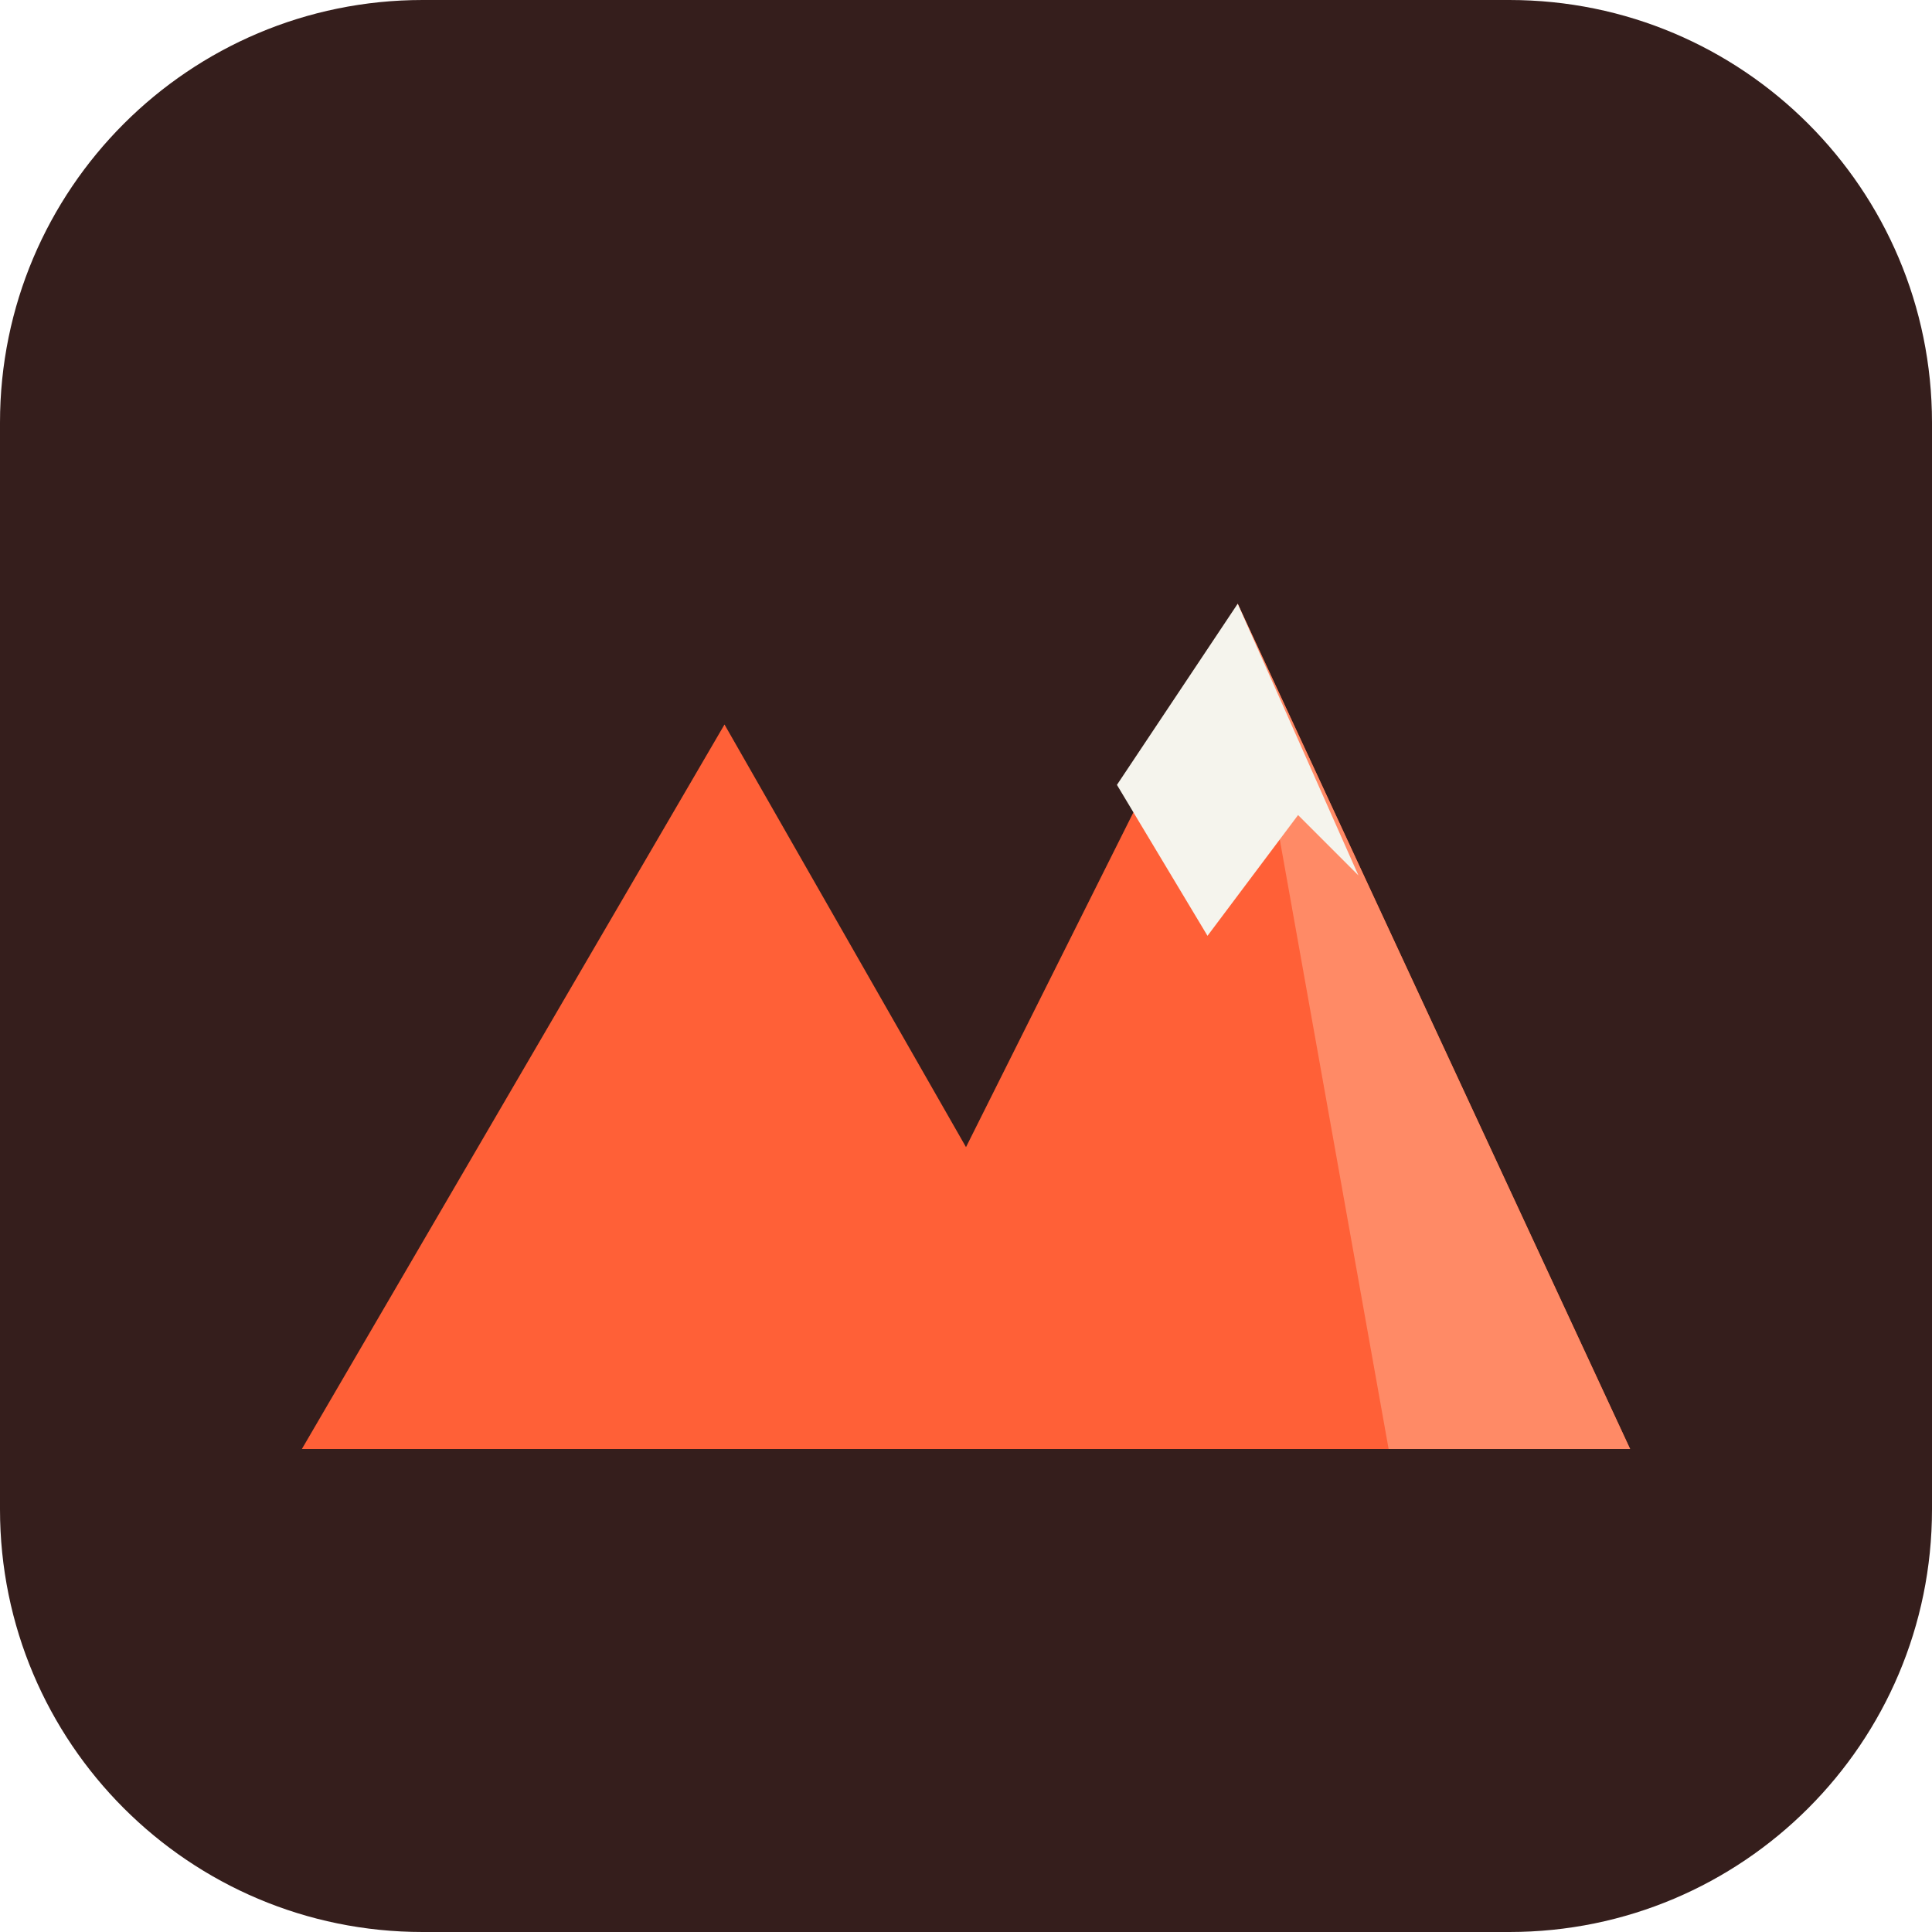
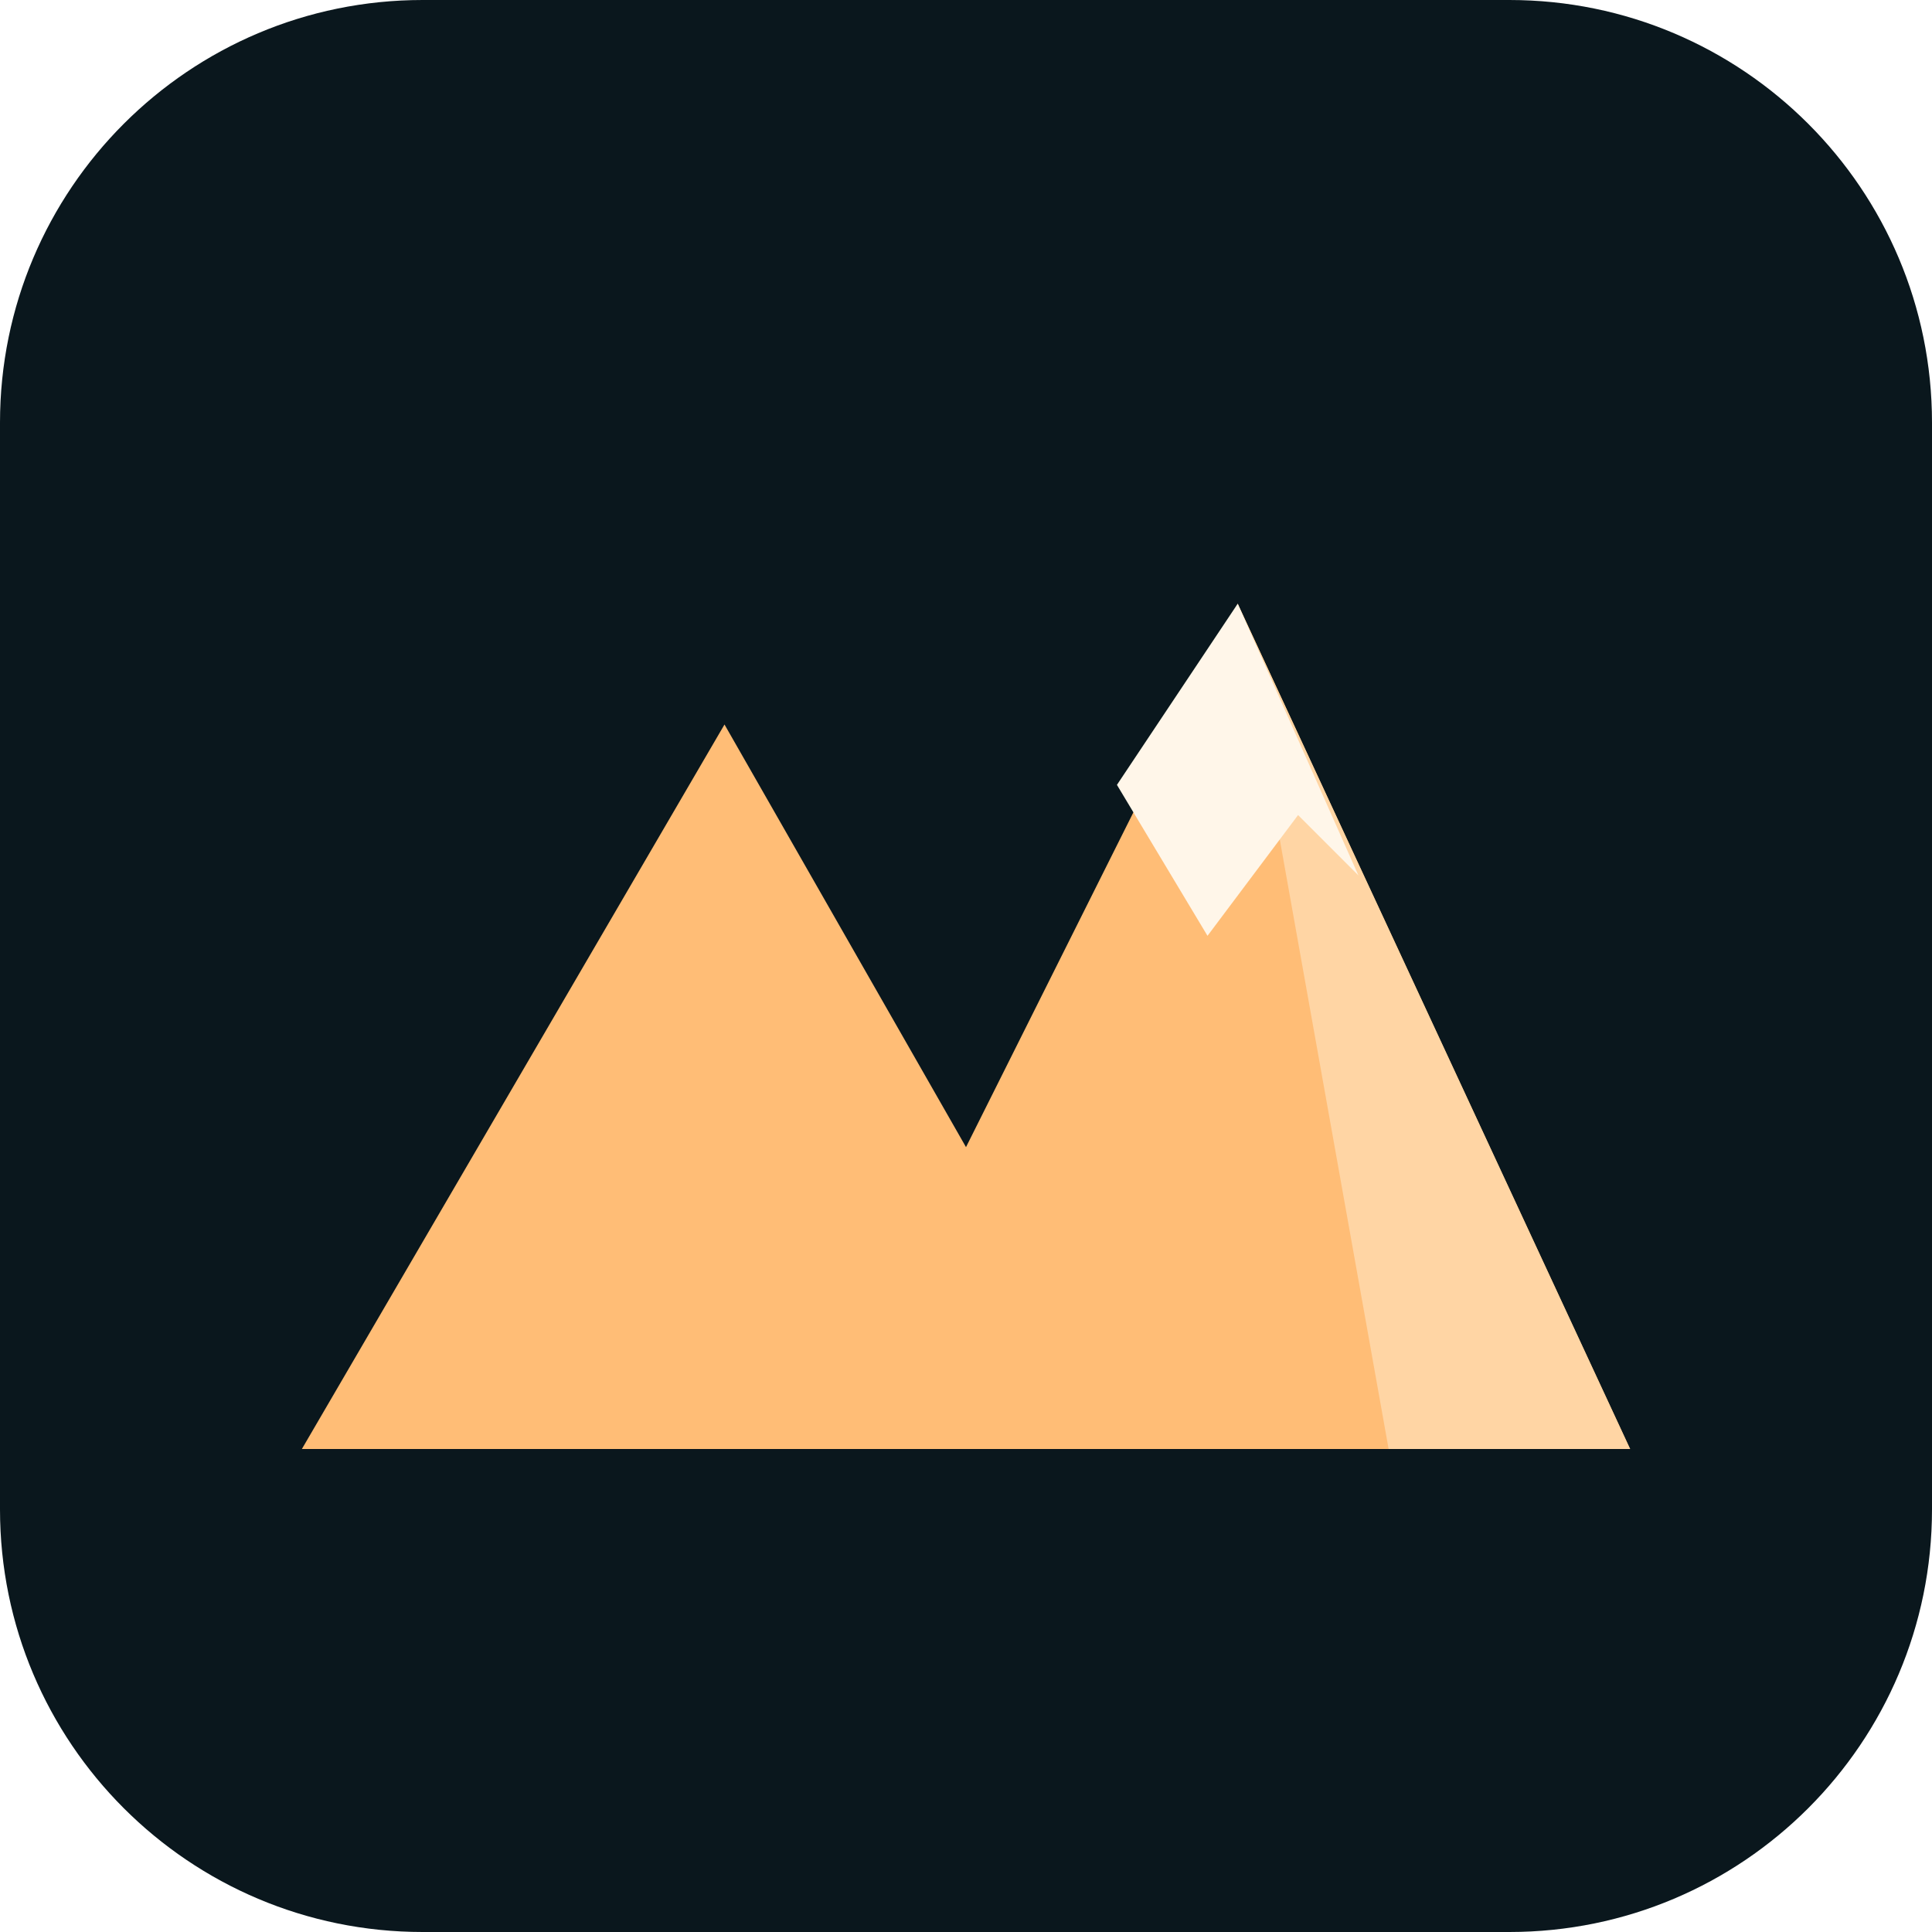
<svg xmlns="http://www.w3.org/2000/svg" viewBox="0 0 64 64" width="64" height="64">
-   <rect width="64" height="64" rx="14" fill="#351E1C" />
-   <path d="M10 48 L24 24 L32 38 L41 20 L54 48 Z" fill="#FF6037" />
-   <path d="M41 20 L54 48 L46 48 Z" fill="#FF8A66" />
-   <path d="M41 20 L45 29 L43 27 L40 31 L37 26 Z" fill="#F5F4ED" />
+   <rect width="64" height="64" rx="14" fill="#0A171D" />
+   <path d="M10 48 L24 24 L32 38 L41 20 L54 48 Z" fill="#FFBD76" />
+   <path d="M41 20 L54 48 L46 48 Z" fill="#FFD5A4" />
+   <path d="M41 20 L45 29 L43 27 L40 31 L37 26 Z" fill="#FFF6E9" />
</svg>
